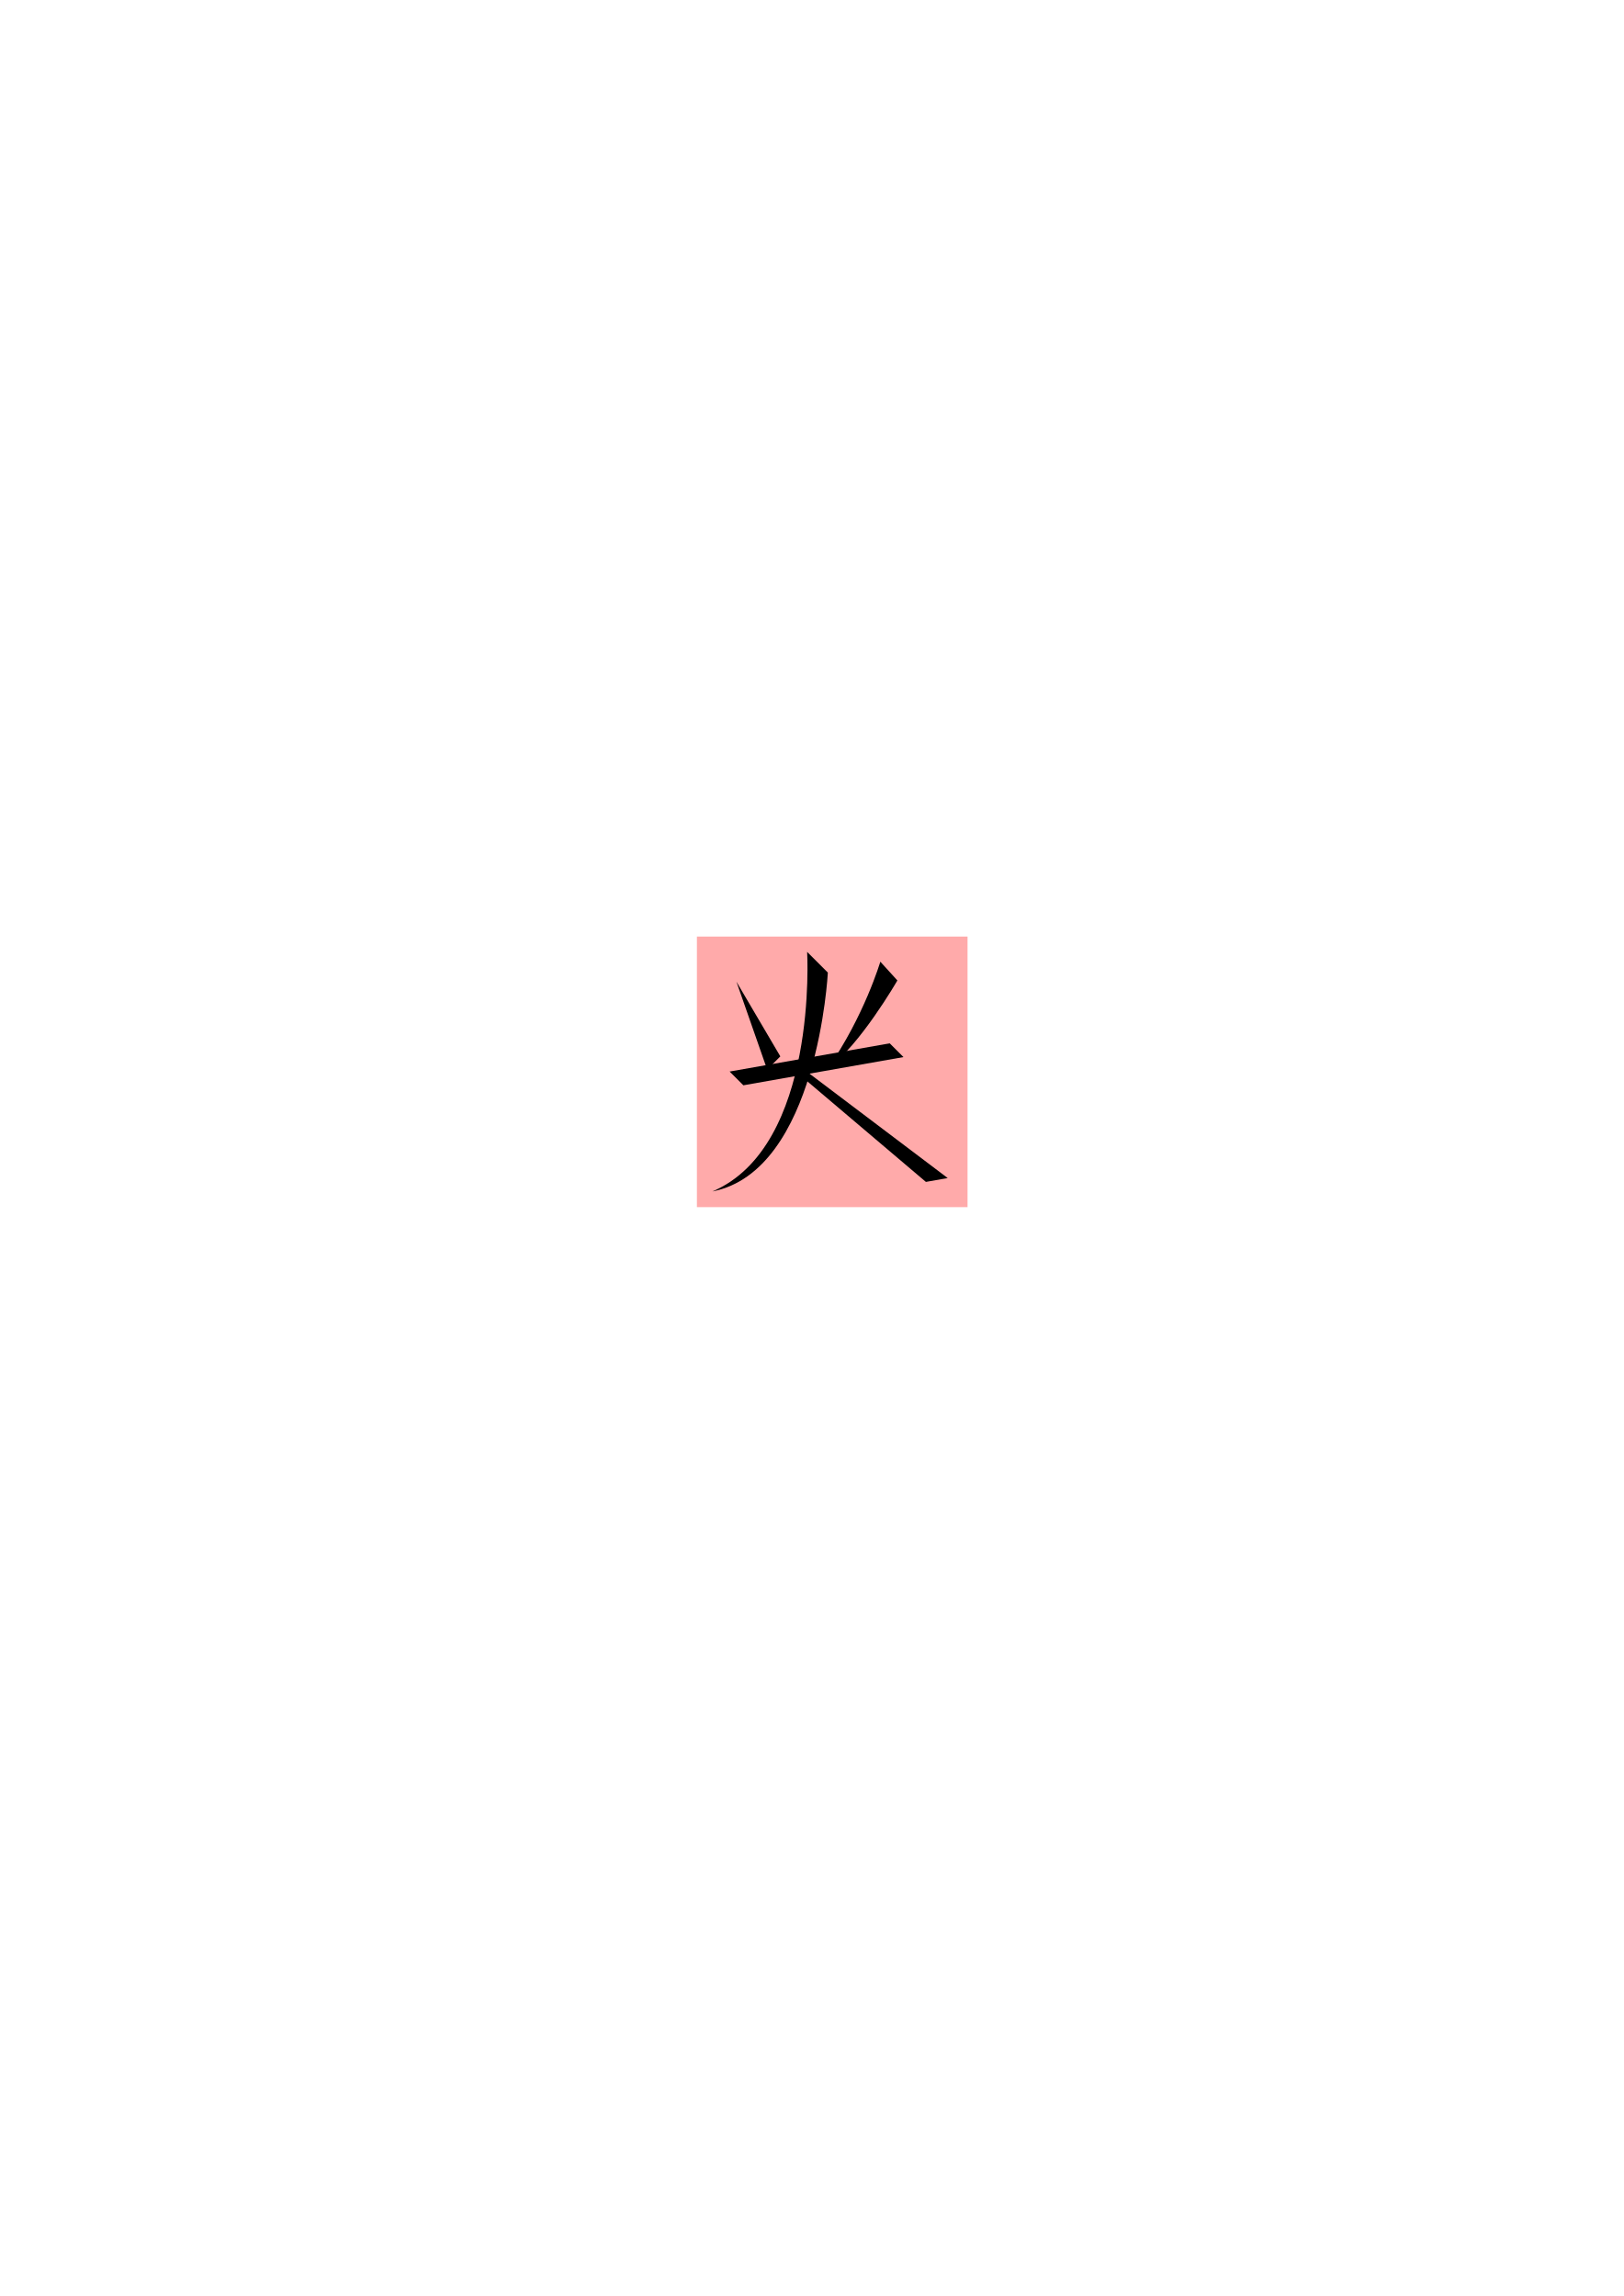
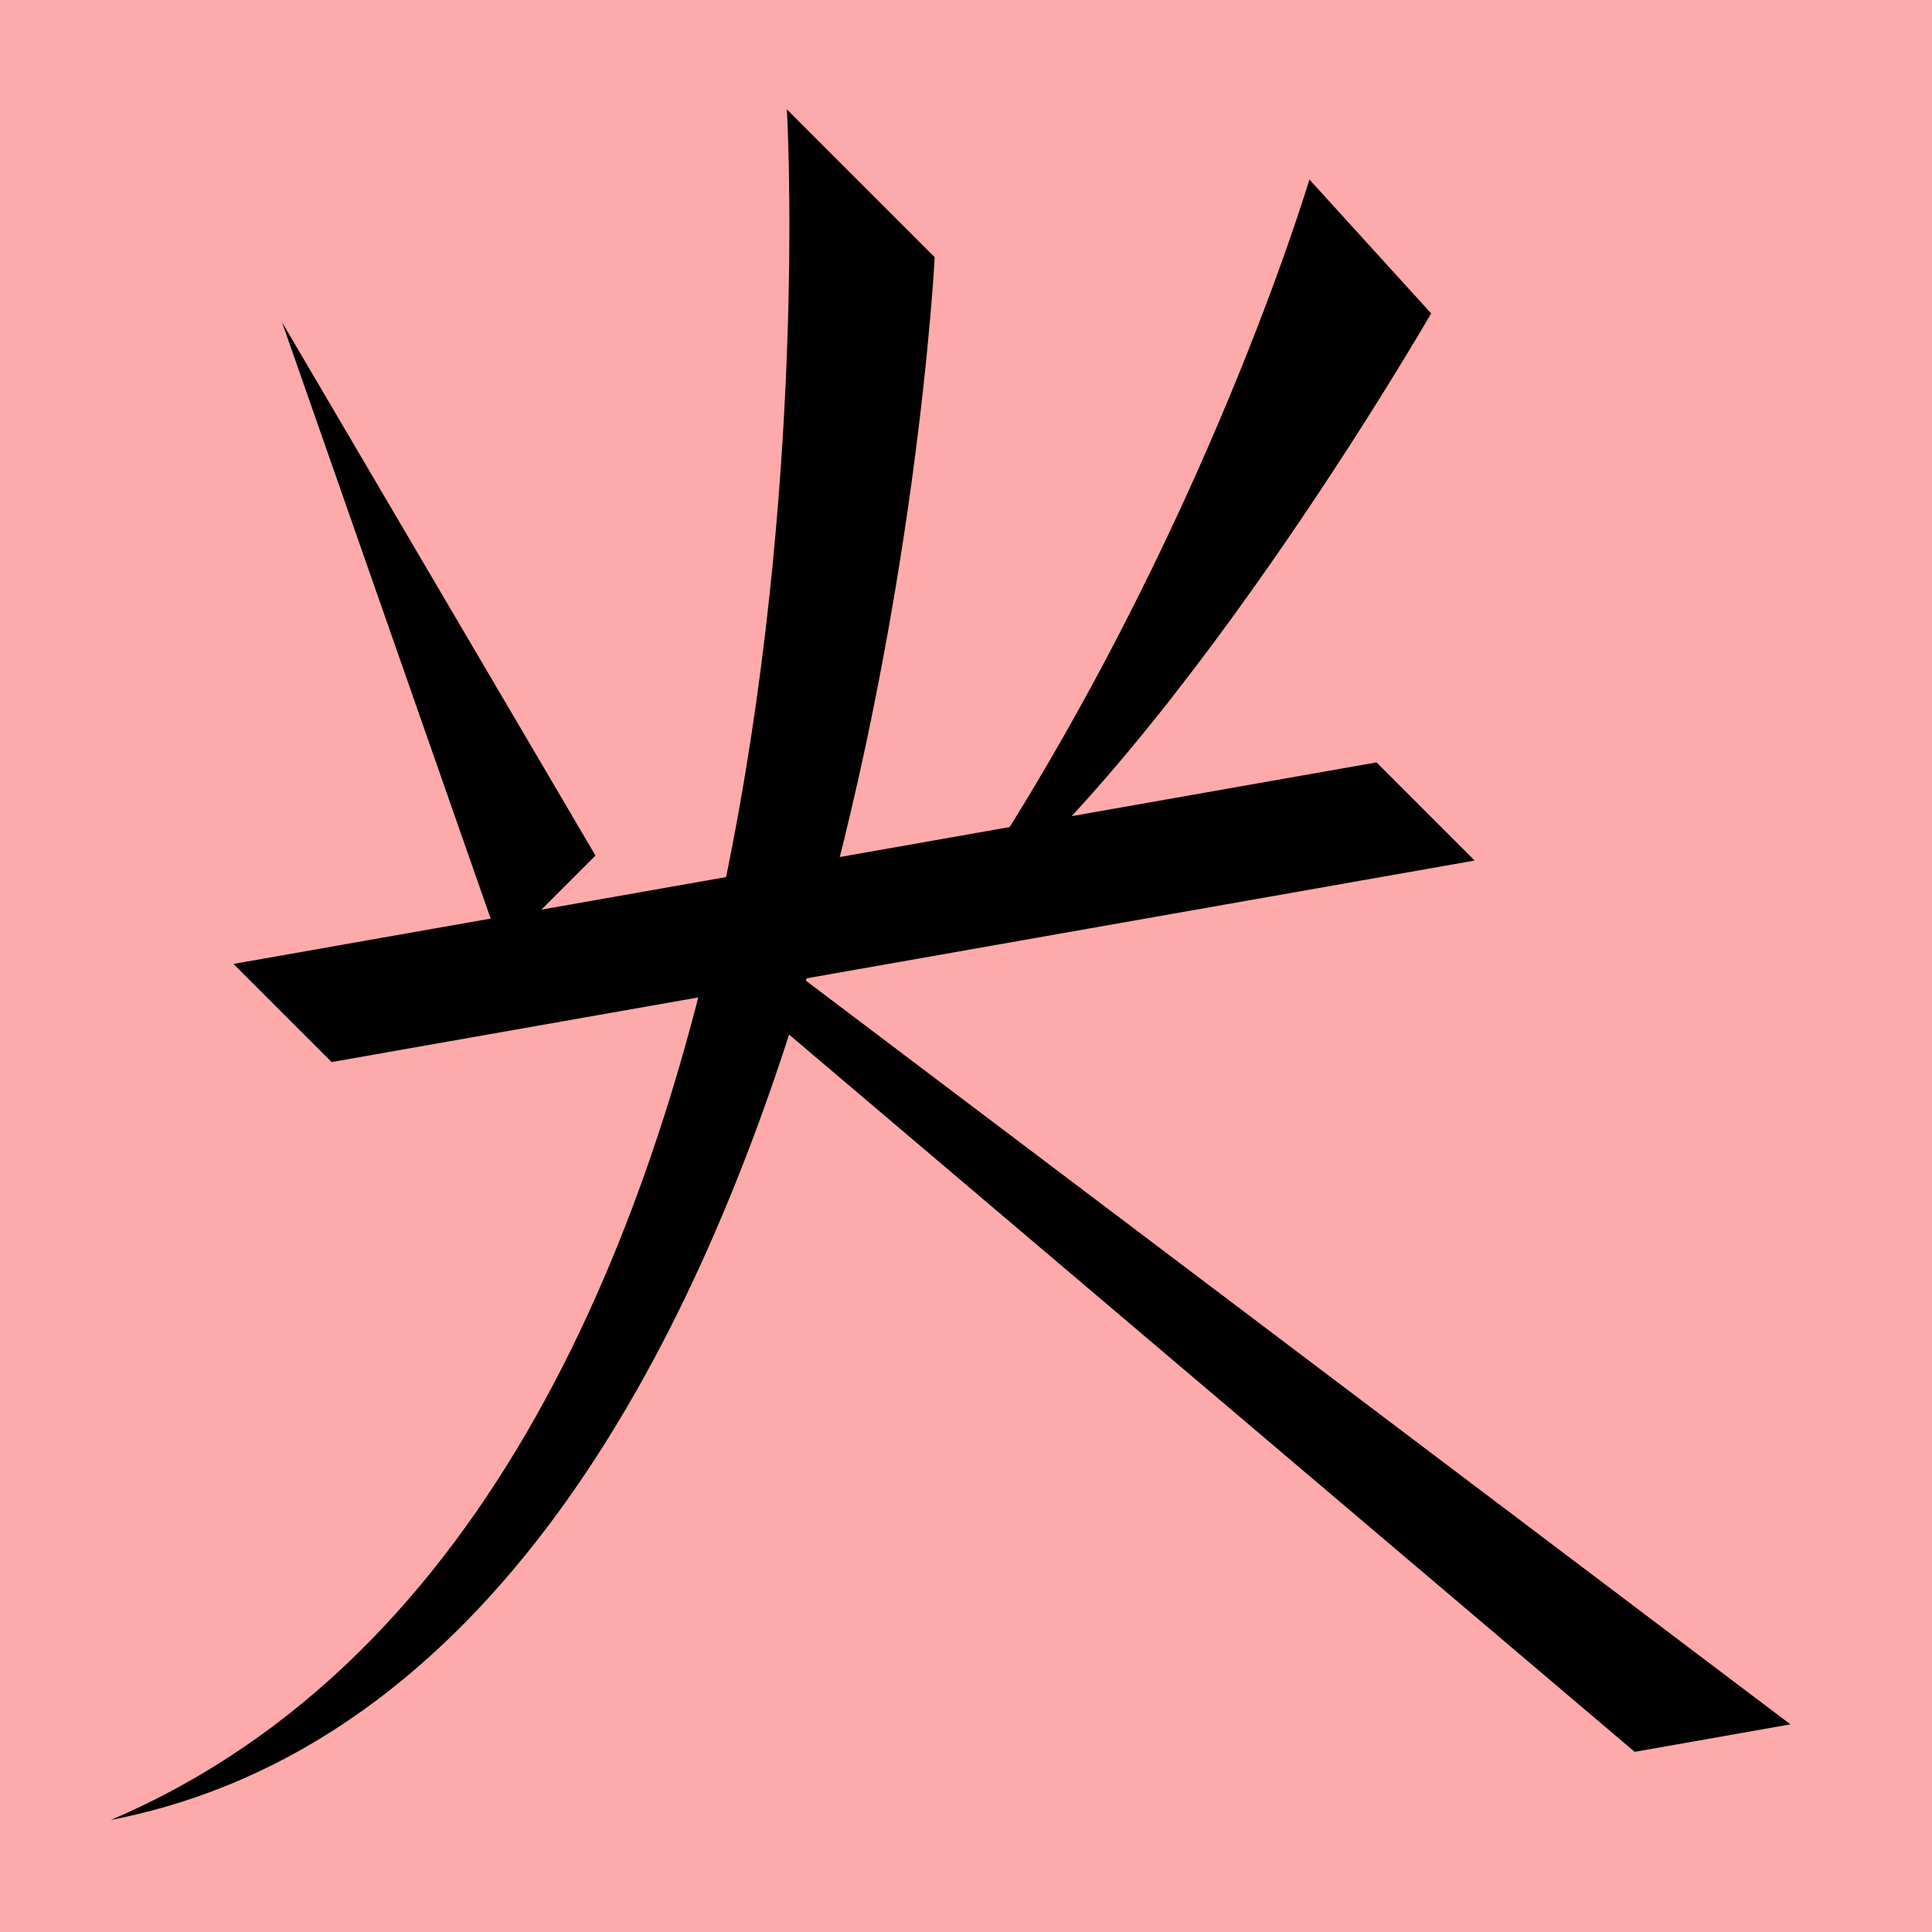
- <svg xmlns="http://www.w3.org/2000/svg" width="210mm" height="297mm" viewBox="0 0 210 297" version="1.1" id="svg6499">
+ <svg xmlns="http://www.w3.org/2000/svg" width="35mm" height="35mm" viewBox="0 0 35 35" version="1.1" id="svg6499">
  <defs id="defs6496" />
-   <g id="layer1">
+   <g id="layer1" transform="translate(-90.13513 -121.1486)">
    <rect style="fill:#ffaaaa;fill-opacity:1;stroke:none;stroke-width:0.908;stroke-linecap:square;stroke-dasharray:none;paint-order:fill markers stroke" id="rect53502-3" width="35" height="35" x="90.135" y="121.149" rx="0" />
    <path style="fill:#000000;stroke:none;stroke-width:0.48px;stroke-linecap:butt;stroke-linejoin:miter;stroke-opacity:1" d="m 96.143,140.389 -1.778,-1.778 20.707,-3.651 1.778,1.778 z" id="path2534" />
    <path style="fill:#000000;stroke:none;stroke-width:0.48px;stroke-linecap:butt;stroke-linejoin:miter;stroke-opacity:1" d="m 104.39,123.13 2.678,2.678 c 0,0 -1.292,25.659 -14.926,28.311 13.714,-5.845 12.248,-30.988 12.248,-30.988 z" id="path2536" />
    <path style="fill:#000000;stroke:none;stroke-width:0.48px;stroke-linecap:butt;stroke-linejoin:miter;stroke-opacity:1" d="m 119.749,152.885 2.822,-0.498 -17.853,-13.485 -0.702,0.638 z" id="path2538" />
    <path style="fill:#000000;stroke:none;stroke-width:0.48px;stroke-linecap:butt;stroke-linejoin:miter;stroke-opacity:1" d="m 95.244,126.985 3.976,11.366 1.703,-1.703 z" id="path2572" />
    <path style="fill:#000000;stroke:none;stroke-width:0.48px;stroke-linecap:butt;stroke-linejoin:miter;stroke-opacity:1" d="m 113.856,124.4 2.206,2.426 c 0,0 -4.868,8.456 -8.994,11.366 4.686,-6.695 6.788,-13.792 6.788,-13.792 z" id="path2574" />
  </g>
</svg>
